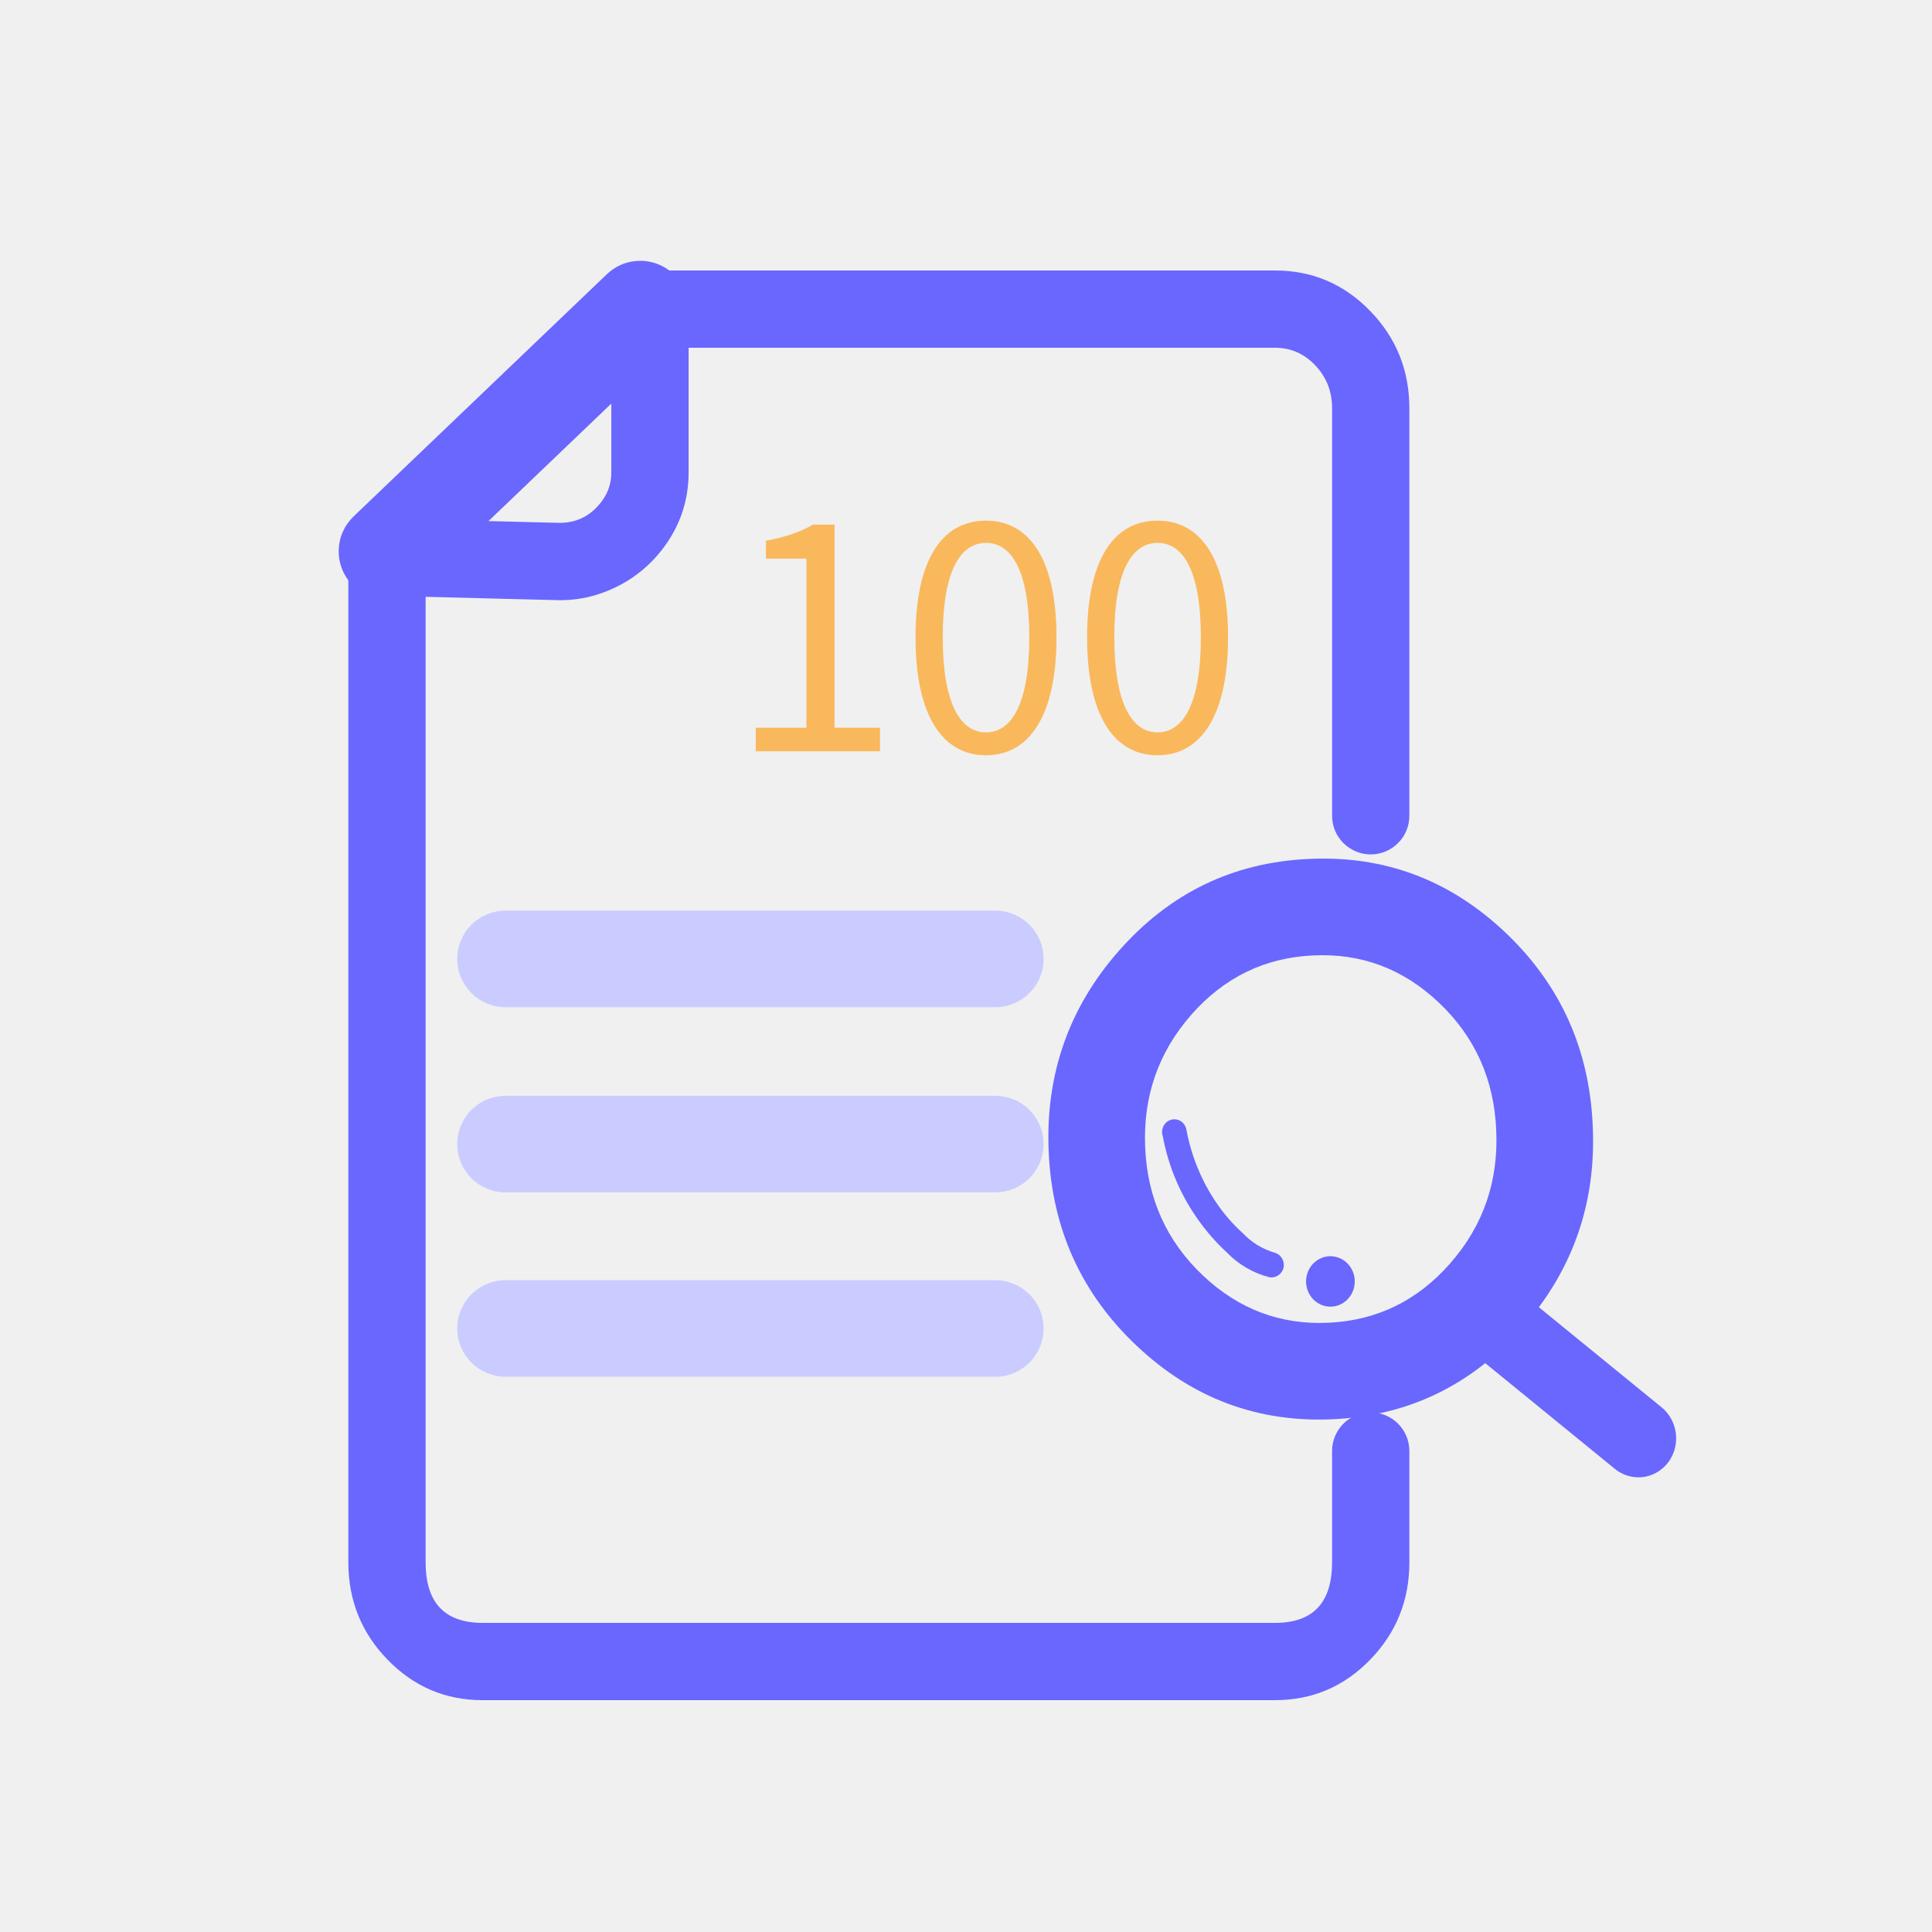
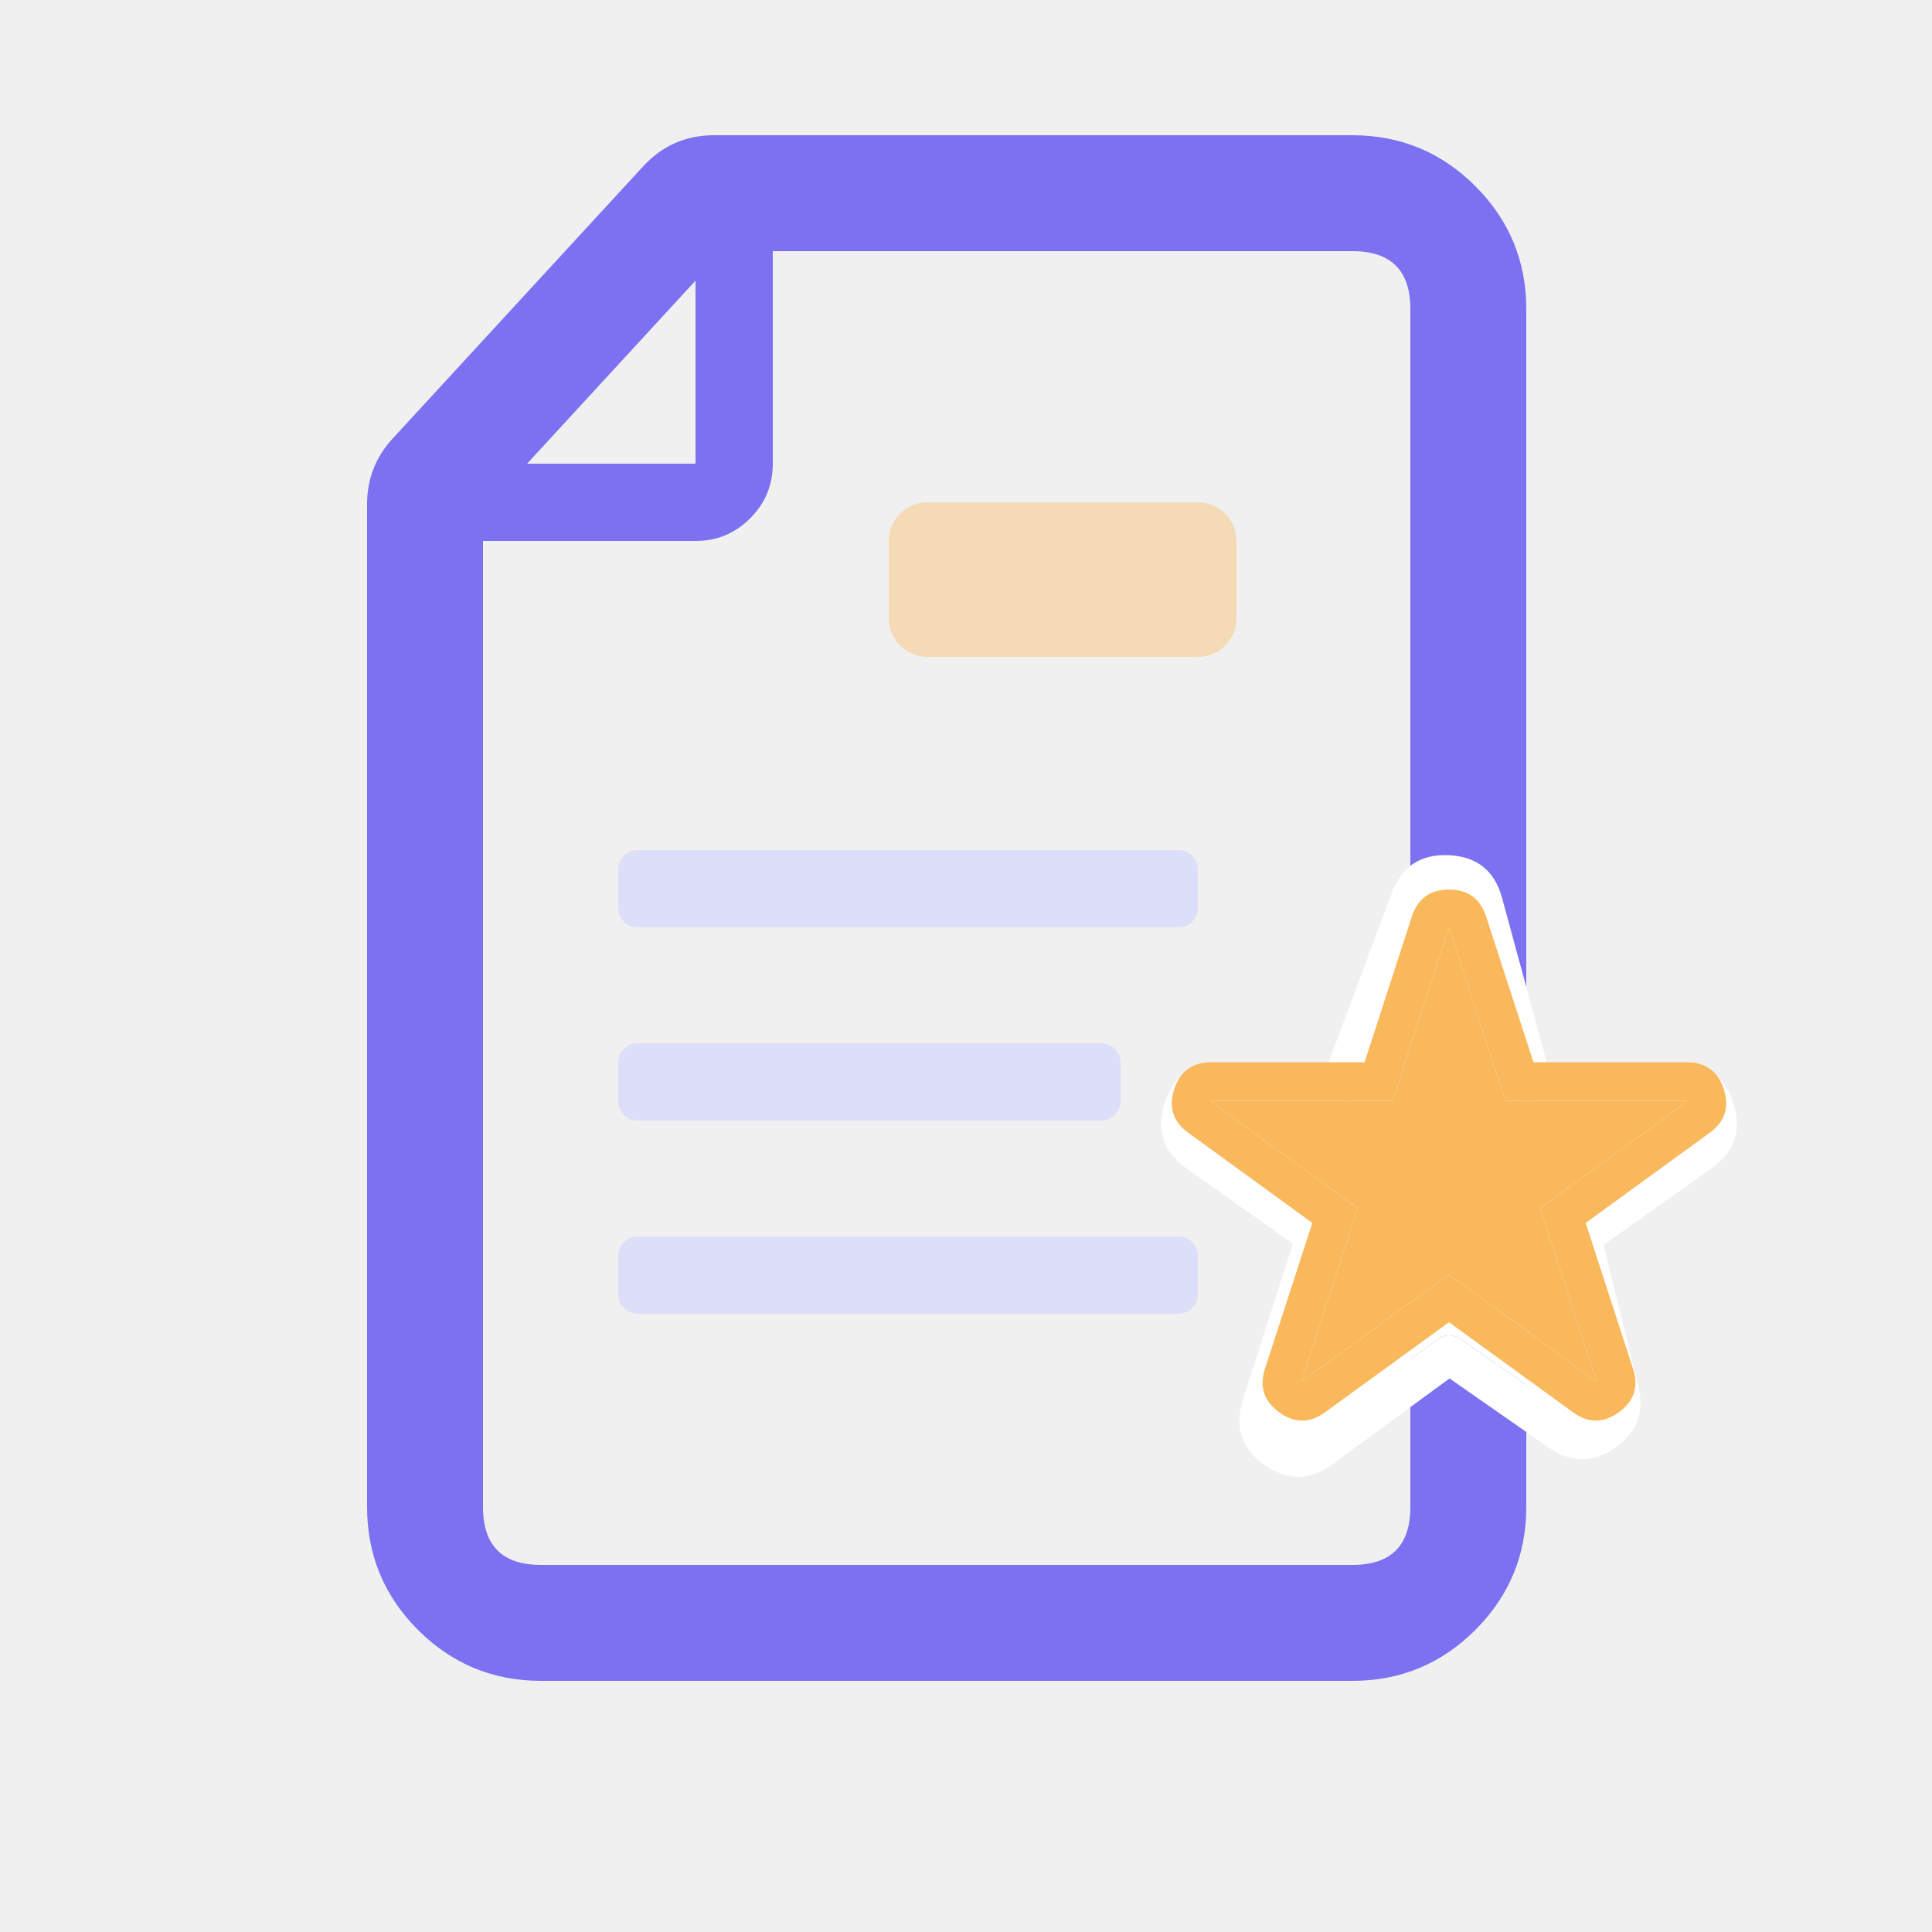
<svg xmlns="http://www.w3.org/2000/svg" fill="none" version="1.1" width="50" height="50" viewBox="0 0 50 50">
-   <g>
-     <g>
-       <g>
-         <path d="M9.015,14.269Q9.015,14.17,9.034,14.074Q9.054,13.977,9.091,13.886Q9.129,13.795,9.184,13.713Q9.238,13.631,9.308,13.562Q9.378,13.492,9.46,13.437Q9.541,13.382,9.632,13.345Q9.723,13.307,9.82,13.288Q9.917,13.269,10.015,13.269Q10.114,13.269,10.21,13.288Q10.307,13.307,10.398,13.345Q10.489,13.382,10.571,13.437Q10.653,13.492,10.722,13.562Q10.792,13.631,10.847,13.713Q10.901,13.795,10.939,13.886Q10.977,13.977,10.996,14.074Q11.015,14.17,11.015,14.269L11.015,40.44Q11.018,41.997,12.488,42L33.004,42Q34.471,41.997,34.474,40.438L34.474,37.553L34.474,37.552Q34.474,37.453,34.493,37.356Q34.513,37.26,34.55,37.169Q34.588,37.078,34.643,36.996Q34.698,36.914,34.767,36.844Q34.837,36.775,34.919,36.72Q35.001,36.665,35.092,36.628Q35.183,36.59,35.279,36.571Q35.376,36.552,35.474,36.552Q35.573,36.552,35.669,36.571Q35.766,36.59,35.857,36.628Q35.948,36.665,36.03,36.72Q36.112,36.775,36.181,36.844Q36.251,36.914,36.306,36.996Q36.36,37.078,36.398,37.169Q36.436,37.26,36.455,37.356Q36.474,37.453,36.474,37.552L36.474,40.442Q36.471,41.904,35.469,42.943Q34.452,43.997,33.004,44L12.483,44Q11.038,43.997,10.021,42.943Q9.018,41.904,9.015,40.44L9.015,14.269Z" fill-rule="evenodd" fill="#6967FE" fill-opacity="1" style="mix-blend-mode:passthrough" />
-       </g>
-       <g>
-         <path d="M16.816,7L33.006,7Q34.452,7.003,35.469,8.057Q36.471,9.096,36.474,10.56L36.474,21.112Q36.474,21.21,36.455,21.307Q36.436,21.404,36.398,21.495Q36.36,21.586,36.306,21.668Q36.251,21.749,36.181,21.819Q36.112,21.889,36.03,21.943Q35.948,21.998,35.857,22.036Q35.766,22.073,35.669,22.093Q35.573,22.112,35.474,22.112Q35.376,22.112,35.279,22.093Q35.183,22.073,35.092,22.036Q35.001,21.998,34.919,21.943Q34.837,21.889,34.767,21.819Q34.697,21.749,34.643,21.668Q34.588,21.586,34.55,21.495Q34.513,21.404,34.493,21.307Q34.474,21.21,34.474,21.112L34.474,10.56Q34.473,9.905,34.03,9.446Q33.601,9.001,33.002,9L16.816,9Q16.717,9,16.621,8.981Q16.524,8.962,16.433,8.924Q16.342,8.886,16.26,8.831Q16.179,8.777,16.109,8.707Q16.039,8.637,15.985,8.556Q15.93,8.474,15.892,8.383Q15.854,8.292,15.835,8.195Q15.816,8.098,15.816,8Q15.816,7.902,15.835,7.805Q15.854,7.708,15.892,7.617Q15.93,7.526,15.985,7.444Q16.039,7.363,16.109,7.293Q16.179,7.223,16.26,7.169Q16.342,7.114,16.433,7.076Q16.524,7.038,16.621,7.019Q16.717,7,16.816,7Z" fill-rule="evenodd" fill="#6967FE" fill-opacity="1" style="mix-blend-mode:passthrough" />
-       </g>
-       <g>
-         <path d="M9.112,15.133Q9.154,15.177,9.201,15.217Q9.247,15.257,9.298,15.292Q9.348,15.328,9.402,15.358Q9.455,15.388,9.511,15.413Q9.567,15.437,9.626,15.456Q9.684,15.476,9.744,15.489Q9.804,15.502,9.865,15.51Q9.926,15.517,9.987,15.518Q10.049,15.52,10.11,15.515Q10.171,15.51,10.232,15.5Q10.292,15.489,10.351,15.473Q10.41,15.456,10.468,15.434Q10.525,15.412,10.58,15.384Q10.635,15.356,10.686,15.323Q10.738,15.29,10.786,15.252Q10.835,15.214,10.879,15.172L17.433,8.903Q17.477,8.861,17.517,8.814Q17.557,8.768,17.593,8.717Q17.628,8.667,17.658,8.614Q17.688,8.56,17.713,8.504Q17.738,8.448,17.757,8.389Q17.776,8.331,17.789,8.271Q17.803,8.211,17.81,8.15Q17.817,8.089,17.819,8.028Q17.82,7.966,17.815,7.905Q17.811,7.844,17.8,7.783Q17.789,7.723,17.773,7.664Q17.756,7.605,17.734,7.547Q17.712,7.49,17.684,7.435Q17.656,7.381,17.624,7.329Q17.591,7.277,17.553,7.229Q17.515,7.18,17.472,7.136Q17.387,7.047,17.286,6.976Q17.186,6.906,17.073,6.856Q16.96,6.806,16.84,6.78Q16.72,6.753,16.597,6.75Q16.474,6.748,16.352,6.769Q16.231,6.79,16.116,6.835Q16.002,6.879,15.898,6.945Q15.794,7.012,15.705,7.097L9.151,13.365Q9.107,13.408,9.067,13.454Q9.027,13.501,8.992,13.551Q8.956,13.602,8.926,13.655Q8.896,13.709,8.871,13.765Q8.846,13.821,8.827,13.879Q8.808,13.938,8.795,13.998Q8.782,14.058,8.774,14.119Q8.767,14.179,8.765,14.241Q8.764,14.302,8.769,14.364Q8.773,14.425,8.784,14.485Q8.795,14.546,8.811,14.605Q8.828,14.664,8.85,14.721Q8.872,14.778,8.9,14.833Q8.928,14.888,8.961,14.94Q8.994,14.992,9.031,15.04Q9.069,15.088,9.112,15.133Z" fill-rule="evenodd" fill="#6967FE" fill-opacity="1" style="mix-blend-mode:passthrough" />
-       </g>
-       <g>
-         <path d="M17.821,8.262L17.821,12.219Q17.823,13.263,17.221,14.108Q16.723,14.805,15.965,15.183Q15.2,15.563,14.366,15.53L9.975,15.42Q9.878,15.417,9.784,15.396Q9.689,15.375,9.6,15.337Q9.511,15.298,9.432,15.243Q9.352,15.188,9.284,15.118Q9.216,15.049,9.163,14.968Q9.11,14.887,9.074,14.797Q9.037,14.707,9.019,14.612Q9,14.517,9,14.42Q9,14.322,9.019,14.225Q9.038,14.128,9.076,14.037Q9.114,13.946,9.169,13.865Q9.223,13.783,9.293,13.713Q9.363,13.643,9.444,13.589Q9.526,13.534,9.617,13.496Q9.708,13.459,9.805,13.439Q9.902,13.42,10,13.42Q10.012,13.42,10.025,13.42L14.416,13.53Q15.155,13.559,15.594,12.945Q15.822,12.626,15.821,12.222L15.821,8.261Q15.821,8.163,15.84,8.066Q15.859,7.969,15.897,7.878Q15.935,7.787,15.99,7.706Q16.044,7.624,16.114,7.554Q16.184,7.484,16.265,7.43Q16.347,7.375,16.438,7.337Q16.529,7.3,16.626,7.28Q16.723,7.261,16.821,7.261Q16.92,7.261,17.016,7.28Q17.113,7.3,17.204,7.337Q17.295,7.375,17.377,7.43Q17.459,7.484,17.528,7.554Q17.598,7.624,17.652,7.706Q17.707,7.787,17.745,7.878Q17.783,7.969,17.802,8.066Q17.821,8.163,17.821,8.261L17.821,8.262Z" fill-rule="evenodd" fill="#6967FE" fill-opacity="1" style="mix-blend-mode:passthrough" />
-       </g>
-       <g>
-         <path d="M38.95,24.125Q36.791,22.085,33.864,22.23L33.861,22.23L33.859,22.23Q30.932,22.367,28.962,24.601Q27.008,26.818,27.14,29.809Q27.272,32.803,29.416,34.828Q31.579,36.871,34.511,36.729Q37.441,36.588,39.408,34.347Q41.358,32.127,41.22,29.14Q41.092,26.149,38.95,24.125ZM30.837,26.255Q32.108,24.814,33.979,24.727L33.984,24.727Q35.848,24.634,37.233,25.943Q38.638,27.269,38.722,29.247Q38.814,31.235,37.529,32.698Q36.262,34.142,34.39,34.232Q32.522,34.323,31.133,33.011Q29.725,31.681,29.637,29.699Q29.55,27.715,30.837,26.255Z" fill-rule="evenodd" fill="#6967FE" fill-opacity="1" style="mix-blend-mode:passthrough" />
-       </g>
-       <g transform="matrix(-0.774939,-0.632036,0.6048864,-0.7963117,54.2925,92.59897)">
-         <line x1="43" y1="35.42" x2="48.348" y2="35.42" fill-opacity="0" stroke-opacity="1" stroke="#6967FE" fill="none" stroke-width="2" stroke-linecap="ROUND" stroke-linejoin="round" style="mix-blend-mode:passthrough" />
-       </g>
-       <g>
-         <path d="M30.095,29.418C30.241,30.193,30.551,30.924,31.003,31.56C31.225,31.874,31.478,32.163,31.759,32.422C32.055,32.725,32.424,32.941,32.827,33.049C32.995,33.092,33.167,32.991,33.216,32.819C33.258,32.646,33.159,32.47,32.994,32.422C32.672,32.329,32.38,32.148,32.147,31.899C31.898,31.673,31.677,31.417,31.486,31.137C31.098,30.57,30.832,29.923,30.705,29.24C30.673,29.049,30.489,28.928,30.308,28.979C30.128,29.03,30.029,29.231,30.095,29.413L30.095,29.418Z" fill="#6967FE" fill-opacity="1" style="mix-blend-mode:passthrough" />
-       </g>
-       <g>
-         <path d="M35.061,33.163Q35.061,33.228,35.049,33.291Q35.037,33.354,35.013,33.413Q34.989,33.473,34.955,33.526Q34.92,33.58,34.876,33.625Q34.832,33.671,34.781,33.706Q34.729,33.742,34.672,33.767Q34.614,33.791,34.554,33.804Q34.493,33.816,34.431,33.816Q34.369,33.816,34.308,33.804Q34.247,33.791,34.19,33.767Q34.132,33.742,34.081,33.706Q34.029,33.671,33.985,33.625Q33.941,33.58,33.907,33.526Q33.872,33.473,33.848,33.413Q33.825,33.354,33.813,33.291Q33.8,33.228,33.8,33.163Q33.8,33.099,33.813,33.036Q33.825,32.973,33.848,32.914Q33.872,32.854,33.907,32.801Q33.941,32.747,33.985,32.702Q34.029,32.656,34.081,32.621Q34.132,32.585,34.19,32.56Q34.247,32.536,34.308,32.523Q34.369,32.51,34.431,32.51Q34.493,32.51,34.554,32.523Q34.614,32.536,34.672,32.56Q34.729,32.585,34.781,32.621Q34.832,32.656,34.876,32.702Q34.92,32.747,34.955,32.801Q34.989,32.854,35.013,32.914Q35.037,32.973,35.049,33.036Q35.061,33.099,35.061,33.163Z" fill="#6967FE" fill-opacity="1" style="mix-blend-mode:passthrough" />
-       </g>
-       <g>
-         <path d="M19.558,19.442L22.774,19.442L22.774,18.834L21.598,18.834L21.598,13.578L21.038,13.578C20.718,13.762,20.342,13.898,19.822,13.994L19.822,14.458L20.87,14.458L20.87,18.834L19.558,18.834L19.558,19.442ZM25.518,19.546C26.63,19.546,27.342,18.538,27.342,16.49C27.342,14.458,26.63,13.474,25.518,13.474C24.398,13.474,23.694,14.458,23.694,16.49C23.694,18.538,24.398,19.546,25.518,19.546ZM25.518,18.954C24.854,18.954,24.398,18.21,24.398,16.49C24.398,14.778,24.854,14.05,25.518,14.05C26.182,14.05,26.638,14.778,26.638,16.49C26.638,18.21,26.182,18.954,25.518,18.954ZM29.958,19.546C31.07,19.546,31.782,18.538,31.782,16.49C31.782,14.458,31.07,13.474,29.958,13.474C28.838,13.474,28.134,14.458,28.134,16.49C28.134,18.538,28.838,19.546,29.958,19.546ZM29.958,18.954C29.294,18.954,28.838,18.21,28.838,16.49C28.838,14.778,29.294,14.05,29.958,14.05C30.622,14.05,31.078,14.778,31.078,16.49C31.078,18.21,30.622,18.954,29.958,18.954Z" fill="#FAB85C" fill-opacity="1" />
-       </g>
-       <g>
-         <path d="M13.083,23.567L25.758,23.567Q25.819,23.567,25.88,23.573Q25.941,23.579,26.002,23.591Q26.062,23.603,26.121,23.621Q26.179,23.639,26.236,23.662Q26.293,23.686,26.347,23.715Q26.401,23.743,26.452,23.778Q26.503,23.812,26.551,23.851Q26.598,23.89,26.642,23.933Q26.685,23.976,26.724,24.024Q26.763,24.071,26.797,24.122Q26.831,24.174,26.86,24.228Q26.889,24.282,26.913,24.339Q26.936,24.395,26.954,24.454Q26.972,24.513,26.984,24.573Q26.996,24.633,27.002,24.694Q27.008,24.756,27.008,24.817Q27.008,24.878,27.002,24.939Q26.996,25.001,26.984,25.061Q26.972,25.121,26.954,25.18Q26.936,25.239,26.913,25.295Q26.889,25.352,26.86,25.406Q26.831,25.46,26.797,25.511Q26.763,25.562,26.724,25.61Q26.685,25.657,26.642,25.701Q26.598,25.744,26.551,25.783Q26.503,25.822,26.452,25.856Q26.401,25.89,26.347,25.919Q26.293,25.948,26.236,25.972Q26.179,25.995,26.121,26.013Q26.062,26.031,26.002,26.043Q25.941,26.055,25.88,26.061Q25.819,26.067,25.758,26.067L13.083,26.067Q13.022,26.067,12.961,26.061Q12.9,26.055,12.839,26.043Q12.779,26.031,12.72,26.013Q12.662,25.995,12.605,25.972Q12.548,25.948,12.494,25.919Q12.44,25.89,12.389,25.856Q12.338,25.822,12.29,25.783Q12.243,25.744,12.199,25.701Q12.156,25.657,12.117,25.61Q12.078,25.562,12.044,25.511Q12.01,25.46,11.981,25.406Q11.952,25.352,11.928,25.295Q11.905,25.239,11.887,25.18Q11.869,25.121,11.857,25.061Q11.845,25.001,11.839,24.939Q11.833,24.878,11.833,24.817Q11.833,24.756,11.839,24.694Q11.845,24.633,11.857,24.573Q11.869,24.513,11.887,24.454Q11.905,24.395,11.928,24.339Q11.952,24.282,11.981,24.228Q12.01,24.174,12.044,24.122Q12.078,24.071,12.117,24.024Q12.156,23.976,12.199,23.933Q12.243,23.89,12.29,23.851Q12.338,23.812,12.389,23.778Q12.44,23.743,12.494,23.715Q12.548,23.686,12.605,23.662Q12.662,23.639,12.72,23.621Q12.779,23.603,12.839,23.591Q12.9,23.579,12.961,23.573Q13.022,23.567,13.083,23.567ZM13.083,28.359L25.758,28.359Q25.819,28.359,25.88,28.365Q25.941,28.371,26.002,28.383Q26.062,28.395,26.121,28.413Q26.179,28.43,26.236,28.454Q26.293,28.477,26.347,28.506Q26.401,28.535,26.452,28.569Q26.503,28.604,26.551,28.642Q26.598,28.681,26.642,28.725Q26.685,28.768,26.724,28.816Q26.763,28.863,26.797,28.914Q26.831,28.965,26.86,29.02Q26.889,29.074,26.913,29.13Q26.936,29.187,26.954,29.246Q26.972,29.305,26.984,29.365Q26.996,29.425,27.002,29.486Q27.008,29.547,27.008,29.609Q27.008,29.67,27.002,29.731Q26.996,29.792,26.984,29.853Q26.972,29.913,26.954,29.972Q26.936,30.03,26.913,30.087Q26.889,30.144,26.86,30.198Q26.831,30.252,26.797,30.303Q26.763,30.354,26.724,30.402Q26.685,30.449,26.642,30.493Q26.598,30.536,26.551,30.575Q26.503,30.614,26.452,30.648Q26.401,30.682,26.347,30.711Q26.293,30.74,26.236,30.764Q26.179,30.787,26.121,30.805Q26.062,30.823,26.002,30.835Q25.941,30.847,25.88,30.853Q25.819,30.859,25.758,30.859L13.083,30.859Q13.022,30.859,12.961,30.853Q12.9,30.847,12.839,30.835Q12.779,30.823,12.72,30.805Q12.662,30.787,12.605,30.764Q12.548,30.74,12.494,30.711Q12.44,30.682,12.389,30.648Q12.338,30.614,12.29,30.575Q12.243,30.536,12.199,30.493Q12.156,30.449,12.117,30.402Q12.078,30.354,12.044,30.303Q12.01,30.252,11.981,30.198Q11.952,30.144,11.928,30.087Q11.905,30.03,11.887,29.972Q11.869,29.913,11.857,29.853Q11.845,29.792,11.839,29.731Q11.833,29.67,11.833,29.609Q11.833,29.547,11.839,29.486Q11.845,29.425,11.857,29.365Q11.869,29.305,11.887,29.246Q11.905,29.187,11.928,29.13Q11.952,29.074,11.981,29.02Q12.01,28.965,12.044,28.914Q12.078,28.863,12.117,28.816Q12.156,28.768,12.199,28.725Q12.243,28.681,12.29,28.642Q12.338,28.604,12.389,28.569Q12.44,28.535,12.494,28.506Q12.548,28.477,12.605,28.454Q12.662,28.43,12.72,28.413Q12.779,28.395,12.839,28.383Q12.9,28.371,12.961,28.365Q13.022,28.359,13.083,28.359ZM13.083,33.131L25.758,33.131Q25.819,33.131,25.88,33.137Q25.941,33.143,26.002,33.155Q26.062,33.167,26.121,33.184Q26.179,33.202,26.236,33.226Q26.293,33.249,26.347,33.278Q26.401,33.307,26.452,33.341Q26.503,33.375,26.551,33.414Q26.598,33.453,26.642,33.497Q26.685,33.54,26.724,33.588Q26.763,33.635,26.797,33.686Q26.831,33.737,26.86,33.791Q26.889,33.846,26.913,33.902Q26.936,33.959,26.954,34.018Q26.972,34.077,26.984,34.137Q26.996,34.197,27.002,34.258Q27.008,34.319,27.008,34.381Q27.008,34.442,27.002,34.503Q26.996,34.564,26.984,34.625Q26.972,34.685,26.954,34.744Q26.936,34.802,26.913,34.859Q26.889,34.916,26.86,34.97Q26.831,35.024,26.797,35.075Q26.763,35.126,26.724,35.174Q26.685,35.221,26.642,35.265Q26.598,35.308,26.551,35.347Q26.503,35.386,26.452,35.42Q26.401,35.454,26.347,35.483Q26.293,35.512,26.236,35.536Q26.179,35.559,26.121,35.577Q26.062,35.595,26.002,35.607Q25.941,35.619,25.88,35.625Q25.819,35.631,25.758,35.631L13.083,35.631Q13.022,35.631,12.961,35.625Q12.9,35.619,12.839,35.607Q12.779,35.595,12.72,35.577Q12.662,35.559,12.605,35.536Q12.548,35.512,12.494,35.483Q12.44,35.454,12.389,35.42Q12.338,35.386,12.29,35.347Q12.243,35.308,12.199,35.265Q12.156,35.221,12.117,35.174Q12.078,35.126,12.044,35.075Q12.01,35.024,11.981,34.97Q11.952,34.916,11.928,34.859Q11.905,34.802,11.887,34.744Q11.869,34.685,11.857,34.625Q11.845,34.564,11.839,34.503Q11.833,34.442,11.833,34.381Q11.833,34.319,11.839,34.258Q11.845,34.197,11.857,34.137Q11.869,34.077,11.887,34.018Q11.905,33.959,11.928,33.902Q11.952,33.846,11.981,33.791Q12.01,33.737,12.044,33.686Q12.078,33.635,12.117,33.588Q12.156,33.54,12.199,33.497Q12.243,33.453,12.29,33.414Q12.338,33.375,12.389,33.341Q12.44,33.307,12.494,33.278Q12.548,33.249,12.605,33.226Q12.662,33.202,12.72,33.184Q12.779,33.167,12.839,33.155Q12.9,33.143,12.961,33.137Q13.022,33.131,13.083,33.131Z" fill-rule="evenodd" fill="#CACCFF" fill-opacity="1" />
-       </g>
-     </g>
-   </g>
+   <rect x="0" y="0" width="50" height="50" rx="3" fill="#FFFFFF" fill-opacity="1" style="opacity:0;" />
+   <path d="M18.482,3.5Q17.385,3.5,16.643,4.307L10.16,11.352Q9.5,12.07,9.5,13.045L9.5,39Q9.5,40.864,10.818,42.182Q12.136,43.5,14,43.5L35,43.5Q36.864,43.5,38.182,42.182Q39.5,40.864,39.5,39L39.5,8Q39.5,6.136,38.182,4.818Q36.864,3.5,35,3.5L18.482,3.5ZM18.702,6.5L12.5,13.24L12.5,39Q12.5,40.5,14,40.5L35,40.5Q36.5,40.5,36.5,39L36.5,8Q36.5,6.5,35,6.5L18.702,6.5Z" fill-rule="evenodd" fill="#7B71F1" fill-opacity="1" />
+   <path d="M31.568,28.508C31.081,28.508,30.881,29.134,31.279,29.416L34.337,31.586C34.514,31.713,34.59,31.939,34.523,32.147L33.117,36.535C32.969,36.996,33.498,37.377,33.888,37.09L37.212,34.656C37.384,34.529,37.618,34.527,37.793,34.649L40.657,36.647C41.035,36.911,41.539,36.566,41.429,36.118L40.446,32.129C40.397,31.929,40.475,31.72,40.642,31.601L43.721,29.416C44.119,29.134,43.919,28.508,43.432,28.508L39.653,28.508C39.427,28.508,39.23,28.357,39.17,28.139L37.908,23.5C37.78,23.031,37.127,23.001,36.957,23.456L35.195,28.183C35.122,28.378,34.935,28.508,34.726,28.508L31.568,28.508Z" fill="#FFFFFF" fill-opacity="1" />
+   <path d="M30.139,28.553Q29.806,29.597,30.7,30.231L33.459,32.19L32.165,36.229Q31.832,37.267,32.716,37.904Q33.6,38.541,34.48,37.897L37.514,35.674L40.085,37.467Q40.936,38.062,41.792,37.474Q42.648,36.887,42.4,35.879L41.499,32.22L44.3,30.231Q45.194,29.597,44.861,28.553Q44.528,27.508,43.432,27.508L40.035,27.508L38.873,23.237Q38.586,22.182,37.494,22.132Q36.402,22.083,36.02,23.107L34.379,27.508L31.568,27.508Q30.472,27.508,30.139,28.553ZM31.279,29.416C30.881,29.134,31.081,28.508,31.568,28.508L34.726,28.508C34.935,28.508,35.122,28.378,35.195,28.183L36.957,23.456C37.127,23.001,37.78,23.031,37.908,23.5L39.17,28.139C39.23,28.357,39.427,28.508,39.653,28.508L43.432,28.508C43.919,28.508,44.119,29.134,43.721,29.416L40.642,31.601C40.475,31.72,40.397,31.929,40.446,32.129L41.429,36.118C41.539,36.566,41.035,36.911,40.657,36.647L37.793,34.649C37.618,34.527,37.384,34.529,37.212,34.656L33.888,37.09C33.498,37.377,32.969,36.996,33.117,36.535L34.523,32.147C34.59,31.939,34.514,31.713,34.337,31.586L31.279,29.416Z" fill-rule="evenodd" fill="#FFFFFF" fill-opacity="1" />
+   <path d="M38.957,28.484Q38.959,28.491,38.967,28.491L43.651,28.491Q43.654,28.491,43.657,28.493Q43.66,28.495,43.661,28.498Q43.662,28.501,43.661,28.504Q43.66,28.508,43.657,28.509L39.867,31.263Q39.861,31.267,39.864,31.274L41.311,35.729Q41.312,35.732,41.311,35.736Q41.31,35.739,41.307,35.741Q41.305,35.742,41.302,35.742Q41.298,35.742,41.296,35.741L37.506,32.987Q37.5,32.983,37.494,32.987L33.704,35.741Q33.702,35.742,33.698,35.742Q33.695,35.742,33.693,35.741Q33.69,35.739,33.689,35.736Q33.688,35.732,33.689,35.729L35.136,31.274Q35.139,31.267,35.133,31.263L31.343,28.509Q31.34,28.508,31.339,28.504Q31.338,28.501,31.339,28.498Q31.34,28.495,31.343,28.493Q31.346,28.491,31.349,28.491L36.033,28.491Q36.041,28.491,36.043,28.484L37.49,24.029Q37.491,24.026,37.494,24.024Q37.497,24.022,37.5,24.022Q37.503,24.022,37.506,24.024Q37.509,24.026,37.51,24.029L38.957,28.484Z" fill="#FAB85C" fill-opacity="1" />
+   <path d="M39.686,27.491L38.461,23.72L38.461,23.72Q38.234,23.022,37.5,23.022Q36.766,23.022,36.539,23.72L36.539,23.72L35.314,27.491L31.349,27.491L31.349,27.491Q30.615,27.491,30.388,28.189Q30.162,28.887,30.755,29.318L30.755,29.318L33.963,31.649L32.738,35.42Q32.511,36.118,33.105,36.55Q33.698,36.981,34.292,36.55L34.292,36.55L37.5,34.219L40.708,36.55L40.708,36.55Q41.302,36.981,41.895,36.55Q42.489,36.118,42.262,35.42L41.037,31.649L44.245,29.318Q44.838,28.887,44.612,28.189Q44.385,27.491,43.651,27.491L39.686,27.491ZM39.867,31.263L42.306,29.491L42.846,29.098L43.657,28.509Q43.663,28.505,43.661,28.498Q43.658,28.491,43.651,28.491L43.644,28.491L42.649,28.491L41.981,28.491L38.967,28.491Q38.959,28.491,38.957,28.484L38.026,25.618L37.819,24.982L37.512,24.036L37.51,24.029Q37.507,24.022,37.5,24.022Q37.493,24.022,37.49,24.029L37.488,24.036L37.181,24.982L36.974,25.618L36.043,28.484Q36.041,28.491,36.033,28.491L33.019,28.491L32.351,28.491L31.356,28.491L31.349,28.491Q31.342,28.491,31.339,28.498Q31.337,28.505,31.343,28.509L32.154,29.098L32.694,29.491L35.133,31.263Q35.139,31.267,35.136,31.274L34.205,34.141L33.999,34.776L33.691,35.722L33.689,35.729Q33.687,35.736,33.693,35.741Q33.698,35.745,33.704,35.741L33.71,35.736L34.515,35.152L35.056,34.759L37.494,32.987Q37.5,32.983,37.506,32.987L39.944,34.759L40.485,35.152L41.29,35.736L41.296,35.741Q41.302,35.745,41.307,35.741Q41.313,35.736,41.311,35.729L41.309,35.722L41.001,34.776L40.795,34.141L39.864,31.274Q39.861,31.267,39.867,31.263Z" fill-rule="evenodd" fill="#FAB85C" fill-opacity="1" />
+   <path d="M18,12L11,12L11,14L18,14Q18.828,14,19.414,13.414Q20,12.828,20,12L20,6L18,6L18,12Z" fill-rule="evenodd" fill="#7B71F1" fill-opacity="1" />
+   <rect x="23" y="13" width="9" height="4" rx="1" fill="#FAB85C" fill-opacity="1" style="opacity:0.4;" />
+   <rect x="16" y="22" width="15" height="2" rx="0.5" fill="#CACCFF" fill-opacity="1" style="opacity:0.5;" />
+   <rect x="16" y="27" width="13" height="2" rx="0.5" fill="#CACCFF" fill-opacity="1" style="opacity:0.5;" />
+   <rect x="16" y="32" width="15" height="2" rx="0.5" fill="#CACCFF" fill-opacity="1" style="opacity:0.5;" />
</svg>
